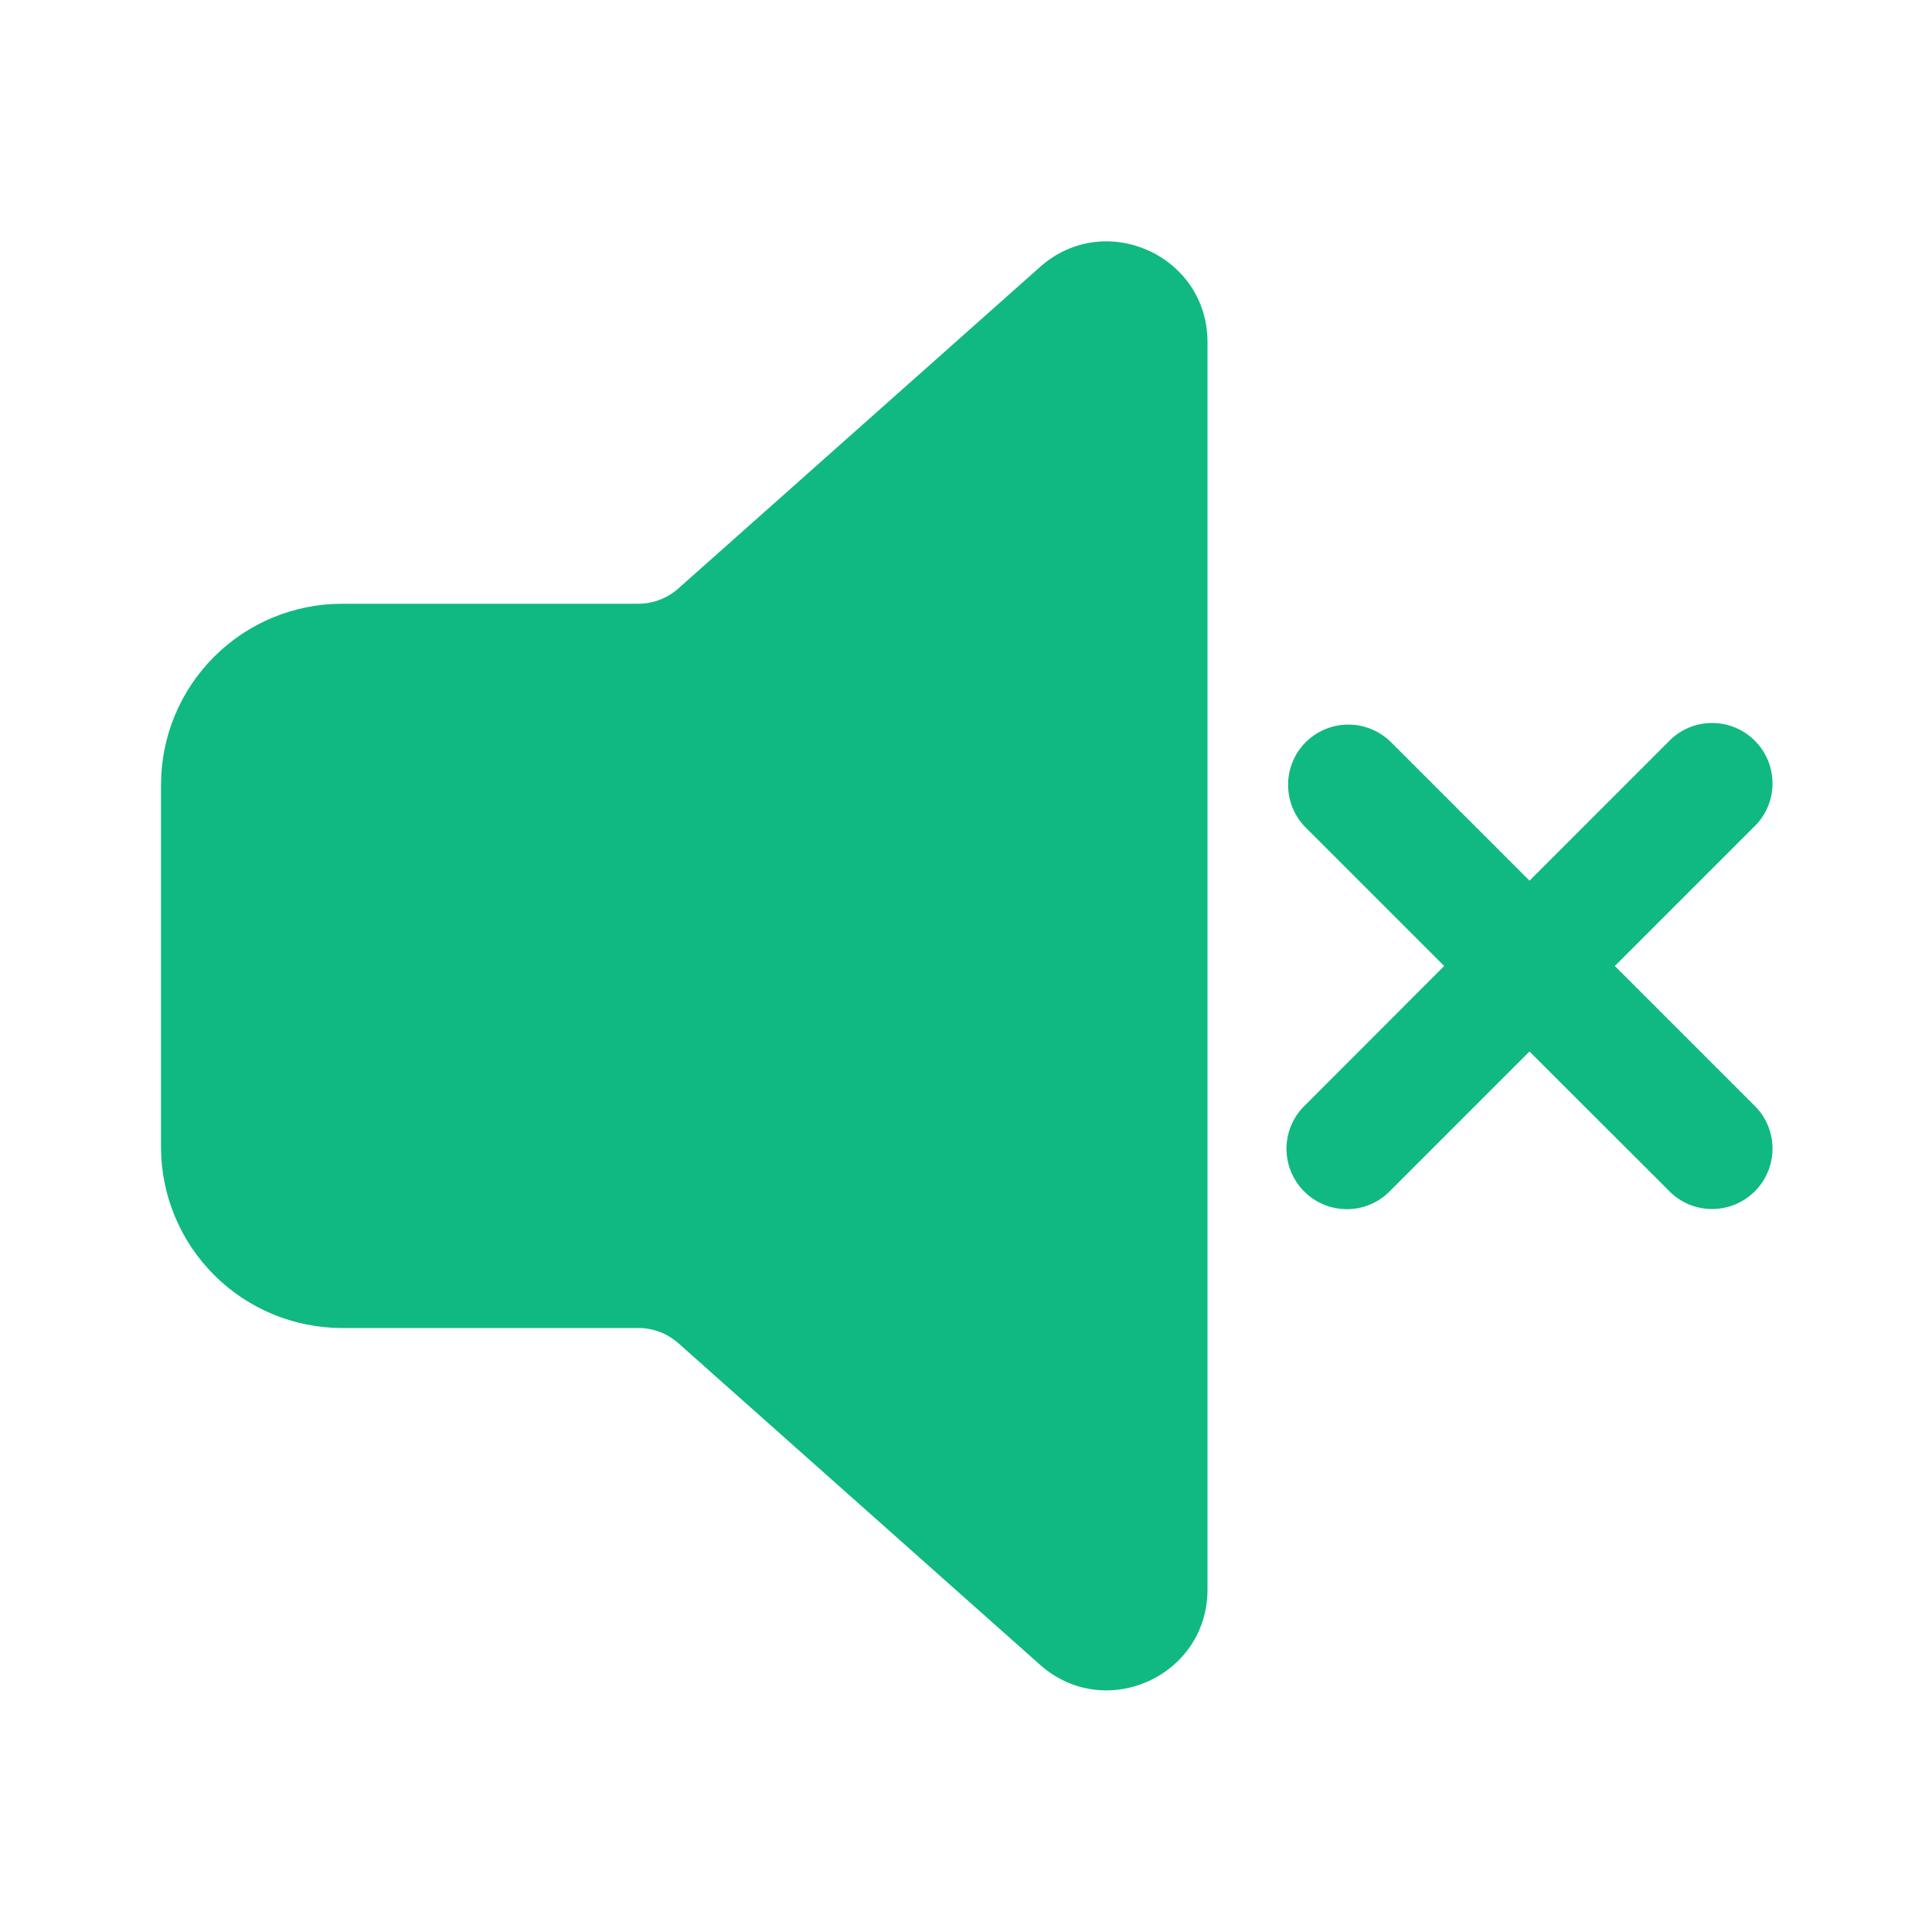
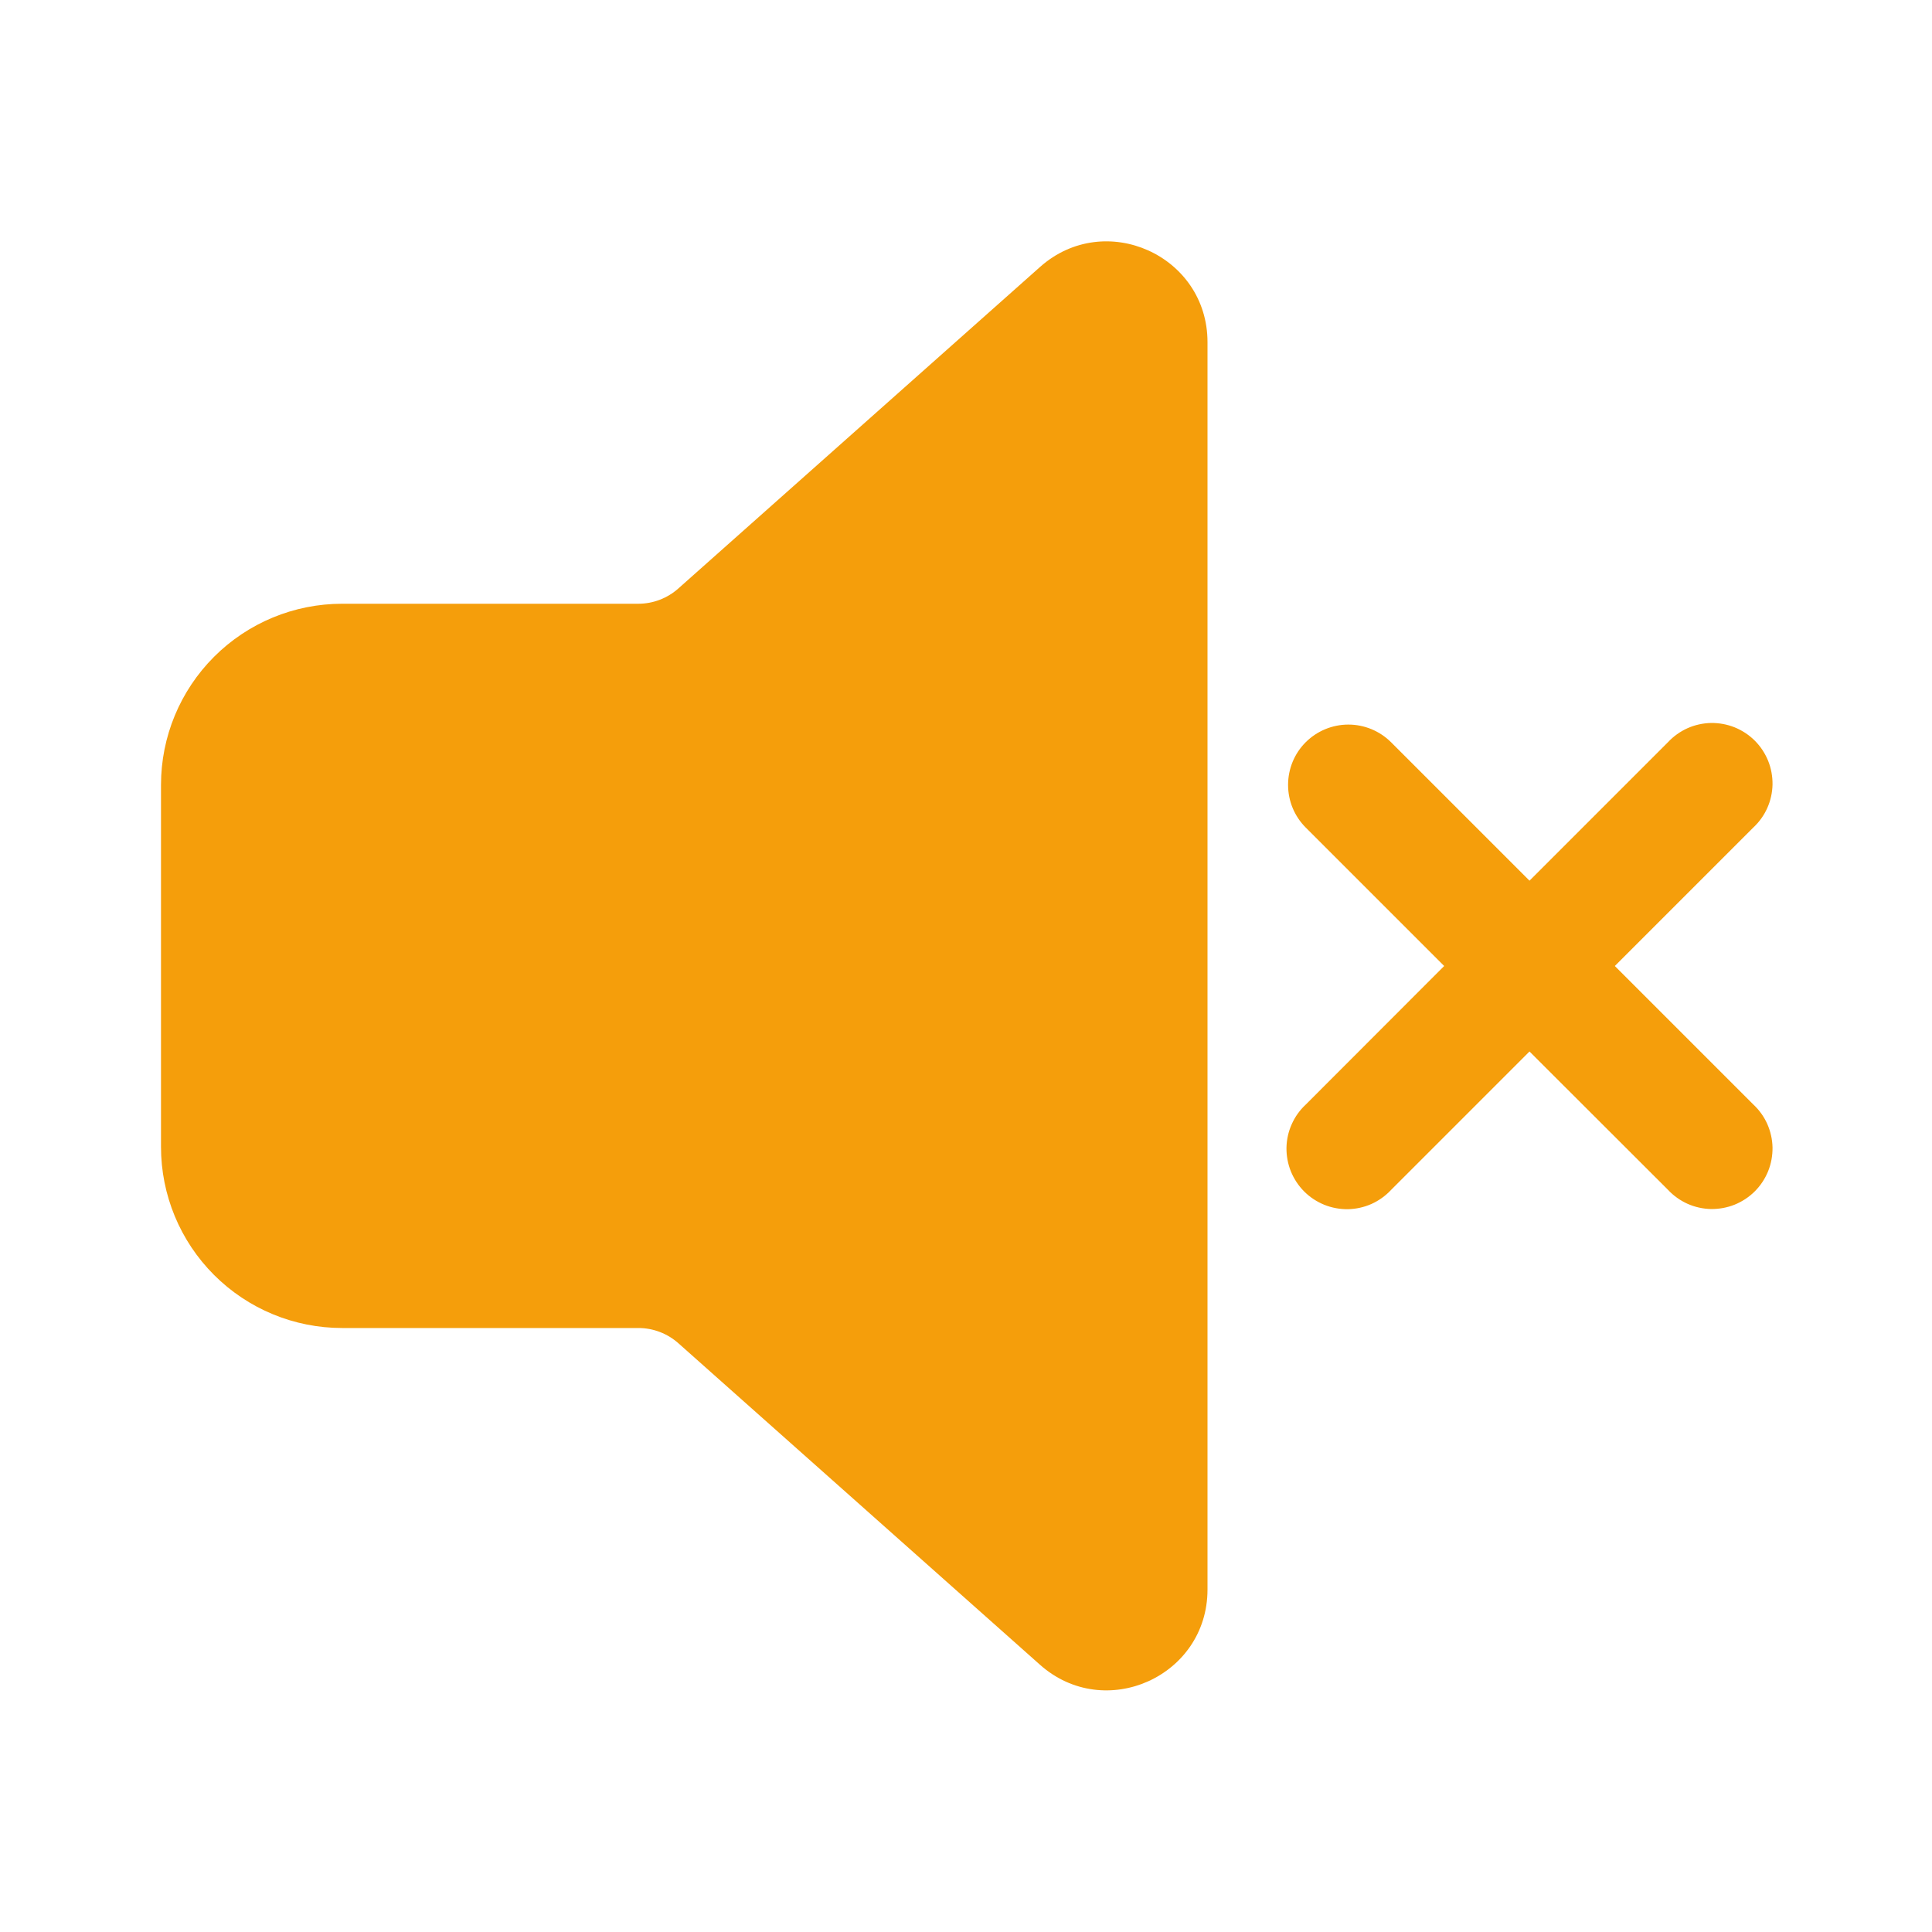
<svg xmlns="http://www.w3.org/2000/svg" width="24" height="24" viewBox="0 0 24 24" fill="none">
-   <path d="M15 4.25C15 3.172 13.726 2.6 12.92 3.316L8.427 7.31C8.29 7.432 8.113 7.5 7.929 7.5H4.25C3.653 7.5 3.081 7.737 2.659 8.159C2.237 8.581 2 9.153 2 9.75V14.247C2 14.844 2.237 15.416 2.659 15.838C3.081 16.26 3.653 16.497 4.25 16.497H7.93C8.114 16.497 8.291 16.565 8.428 16.687L12.919 20.68C13.725 21.397 15 20.825 15 19.746V4.25V4.25ZM16.22 9.22C16.361 9.08 16.551 9.001 16.75 9.001C16.949 9.001 17.139 9.08 17.28 9.22L19 10.94L20.72 9.22C20.789 9.146 20.872 9.087 20.963 9.046C21.055 9.005 21.155 8.983 21.256 8.981C21.356 8.98 21.456 8.998 21.55 9.036C21.643 9.074 21.728 9.13 21.799 9.201C21.87 9.272 21.926 9.357 21.964 9.45C22.002 9.544 22.02 9.644 22.019 9.745C22.017 9.845 21.995 9.945 21.954 10.037C21.913 10.129 21.854 10.211 21.78 10.28L20.06 12L21.78 13.72C21.854 13.789 21.913 13.871 21.954 13.963C21.995 14.056 22.017 14.155 22.019 14.255C22.02 14.356 22.002 14.456 21.964 14.55C21.926 14.643 21.87 14.728 21.799 14.799C21.728 14.87 21.643 14.926 21.55 14.964C21.456 15.002 21.356 15.02 21.256 15.019C21.155 15.017 21.055 14.995 20.963 14.954C20.872 14.913 20.789 14.854 20.72 14.78L19 13.062L17.28 14.782C17.211 14.856 17.128 14.915 17.037 14.956C16.945 14.997 16.845 15.019 16.744 15.021C16.644 15.022 16.544 15.004 16.45 14.966C16.357 14.928 16.272 14.872 16.201 14.801C16.13 14.73 16.074 14.645 16.036 14.552C15.998 14.458 15.98 14.358 15.981 14.258C15.983 14.157 16.005 14.057 16.046 13.966C16.087 13.873 16.146 13.791 16.22 13.722L17.94 12L16.22 10.28C16.079 10.139 16.001 9.949 16.001 9.75C16.001 9.551 16.079 9.361 16.22 9.22V9.22Z" fill="#10b981" />
+   <path d="M15 4.25C15 3.172 13.726 2.6 12.92 3.316L8.427 7.31C8.29 7.432 8.113 7.5 7.929 7.5H4.25C3.653 7.5 3.081 7.737 2.659 8.159C2.237 8.581 2 9.153 2 9.75V14.247C2 14.844 2.237 15.416 2.659 15.838C3.081 16.26 3.653 16.497 4.25 16.497H7.93C8.114 16.497 8.291 16.565 8.428 16.687L12.919 20.68C13.725 21.397 15 20.825 15 19.746V4.25V4.25ZM16.22 9.22C16.361 9.08 16.551 9.001 16.75 9.001C16.949 9.001 17.139 9.08 17.28 9.22L19 10.94L20.72 9.22C20.789 9.146 20.872 9.087 20.963 9.046C21.055 9.005 21.155 8.983 21.256 8.981C21.356 8.98 21.456 8.998 21.55 9.036C21.643 9.074 21.728 9.13 21.799 9.201C21.87 9.272 21.926 9.357 21.964 9.45C22.002 9.544 22.02 9.644 22.019 9.745C22.017 9.845 21.995 9.945 21.954 10.037C21.913 10.129 21.854 10.211 21.78 10.28L20.06 12L21.78 13.72C21.854 13.789 21.913 13.871 21.954 13.963C21.995 14.056 22.017 14.155 22.019 14.255C22.02 14.356 22.002 14.456 21.964 14.55C21.926 14.643 21.87 14.728 21.799 14.799C21.728 14.87 21.643 14.926 21.55 14.964C21.456 15.002 21.356 15.02 21.256 15.019C21.155 15.017 21.055 14.995 20.963 14.954C20.872 14.913 20.789 14.854 20.72 14.78L19 13.062L17.28 14.782C17.211 14.856 17.128 14.915 17.037 14.956C16.945 14.997 16.845 15.019 16.744 15.021C16.644 15.022 16.544 15.004 16.45 14.966C16.357 14.928 16.272 14.872 16.201 14.801C16.13 14.73 16.074 14.645 16.036 14.552C15.998 14.458 15.98 14.358 15.981 14.258C15.983 14.157 16.005 14.057 16.046 13.966C16.087 13.873 16.146 13.791 16.22 13.722L17.94 12L16.22 10.28C16.079 10.139 16.001 9.949 16.001 9.75C16.001 9.551 16.079 9.361 16.22 9.22V9.22Z" fill="#f59e0b" />
</svg>
